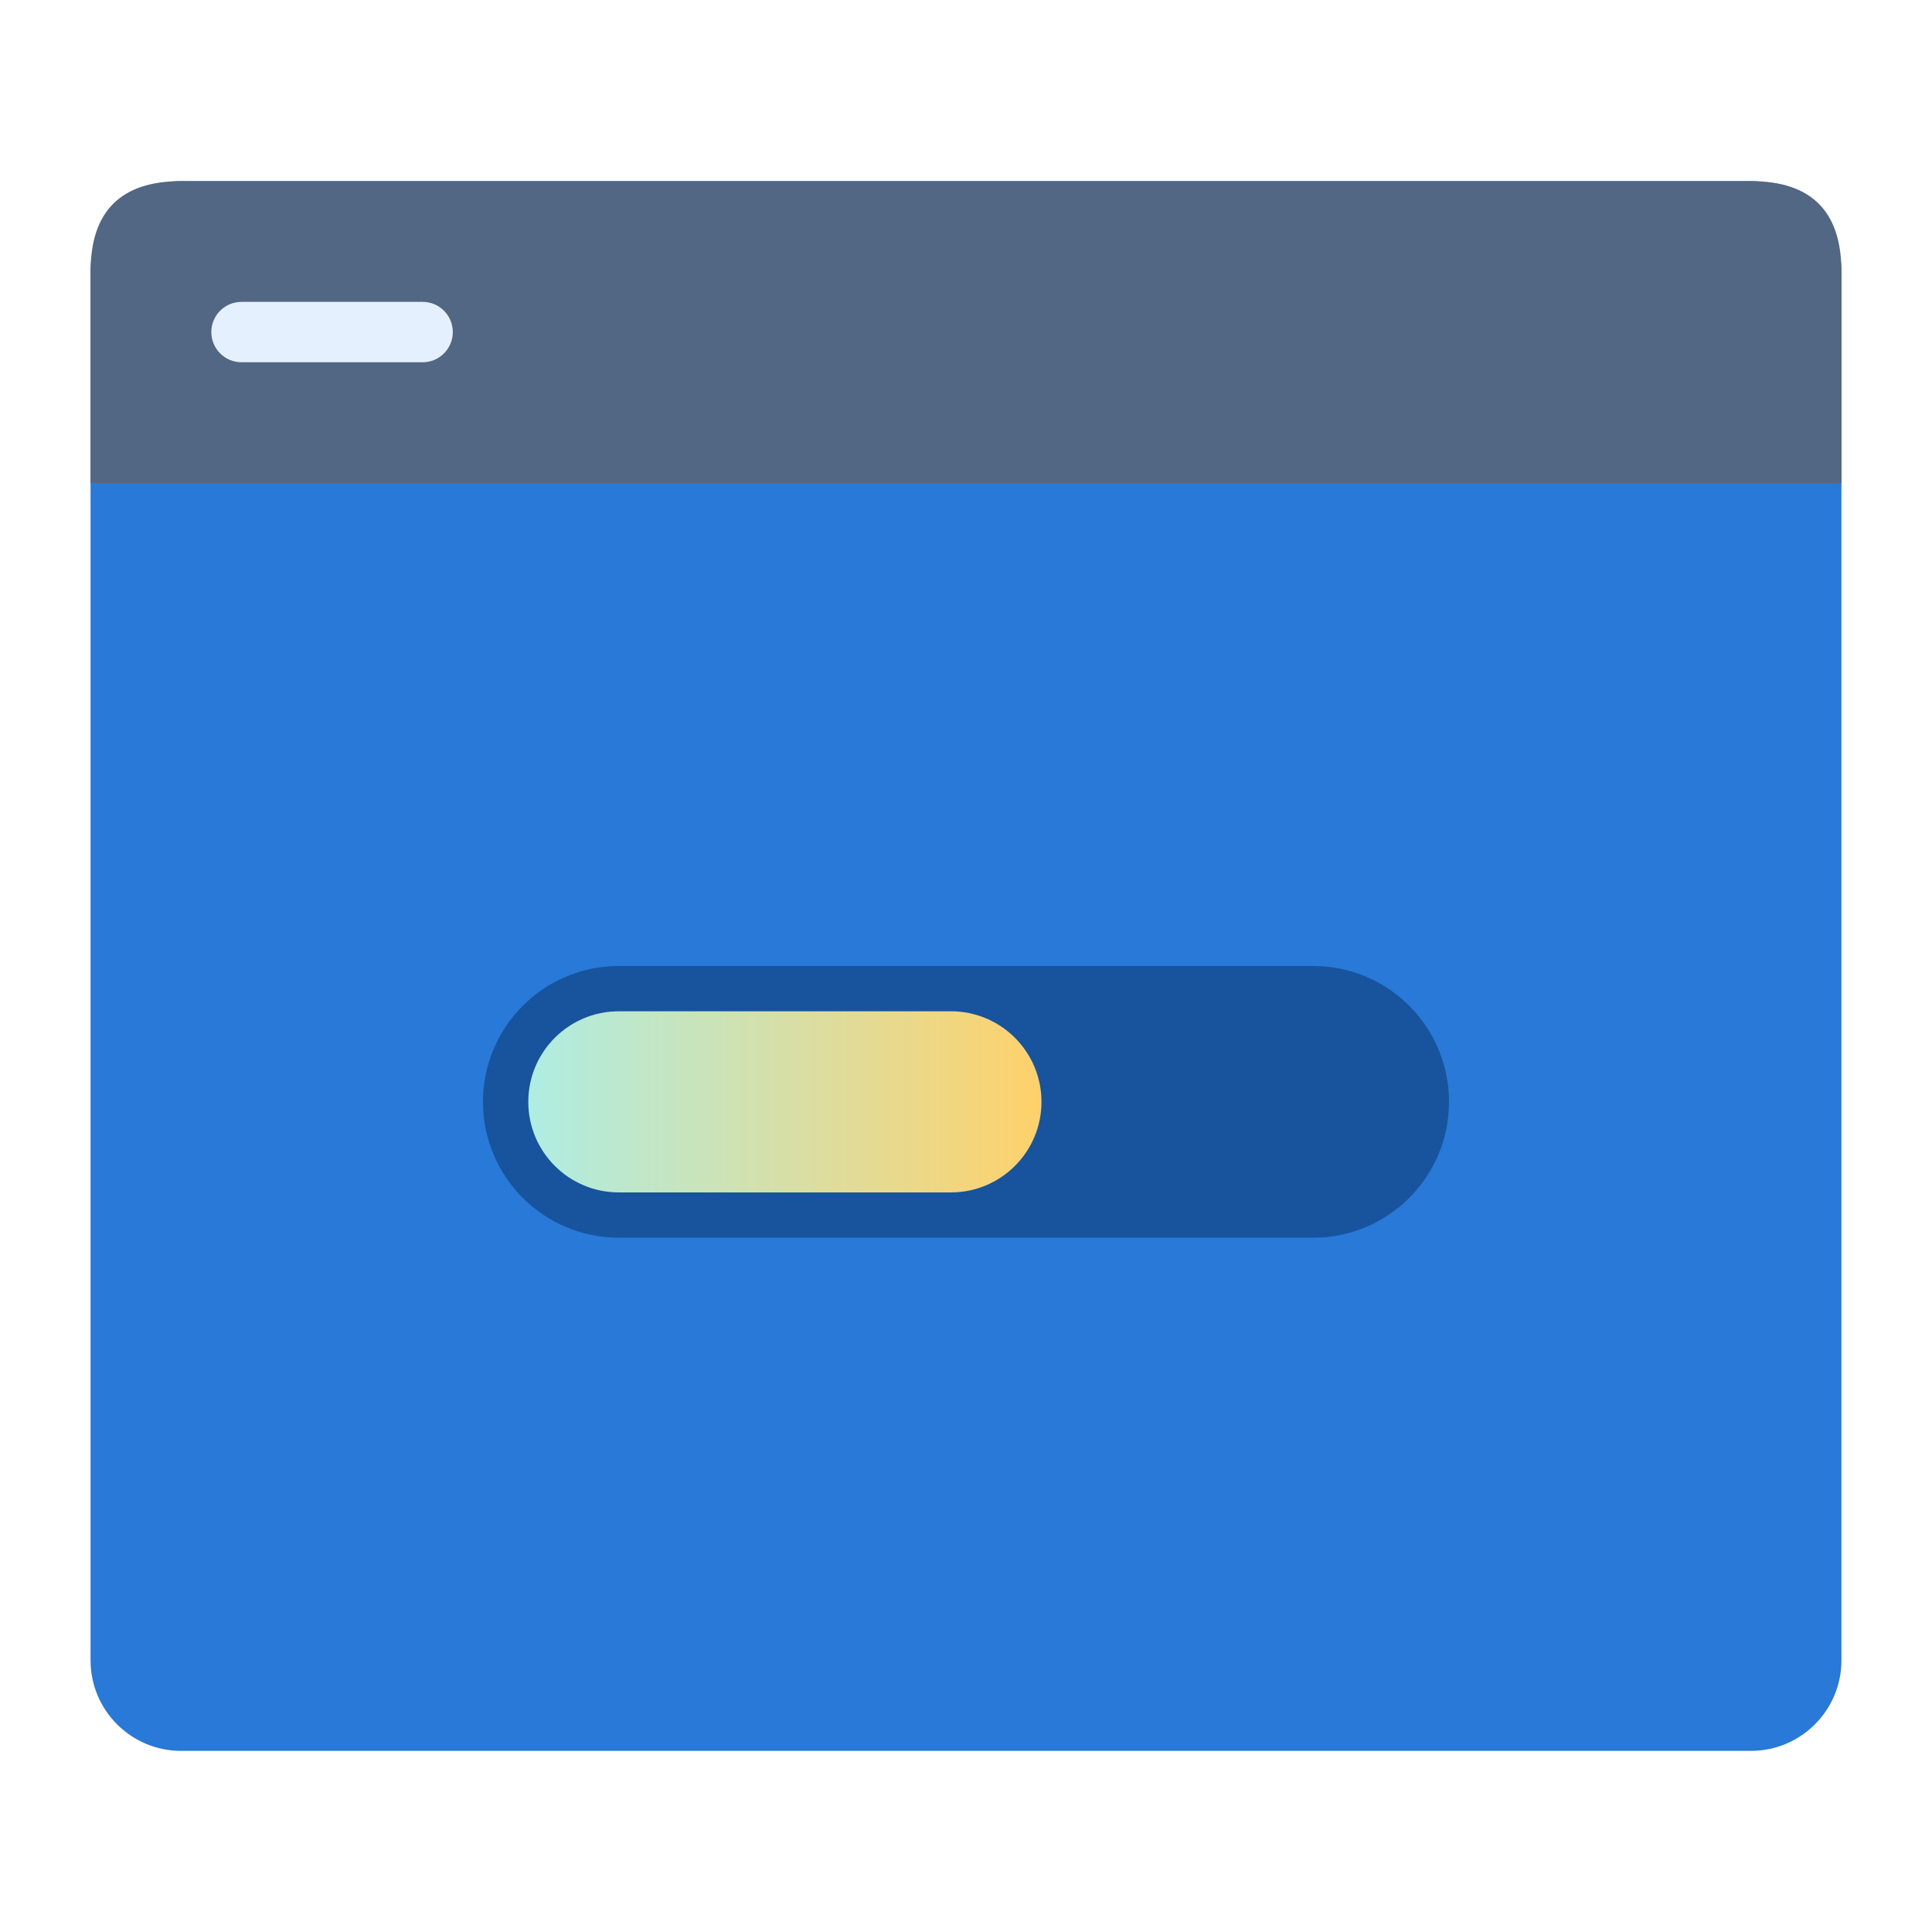
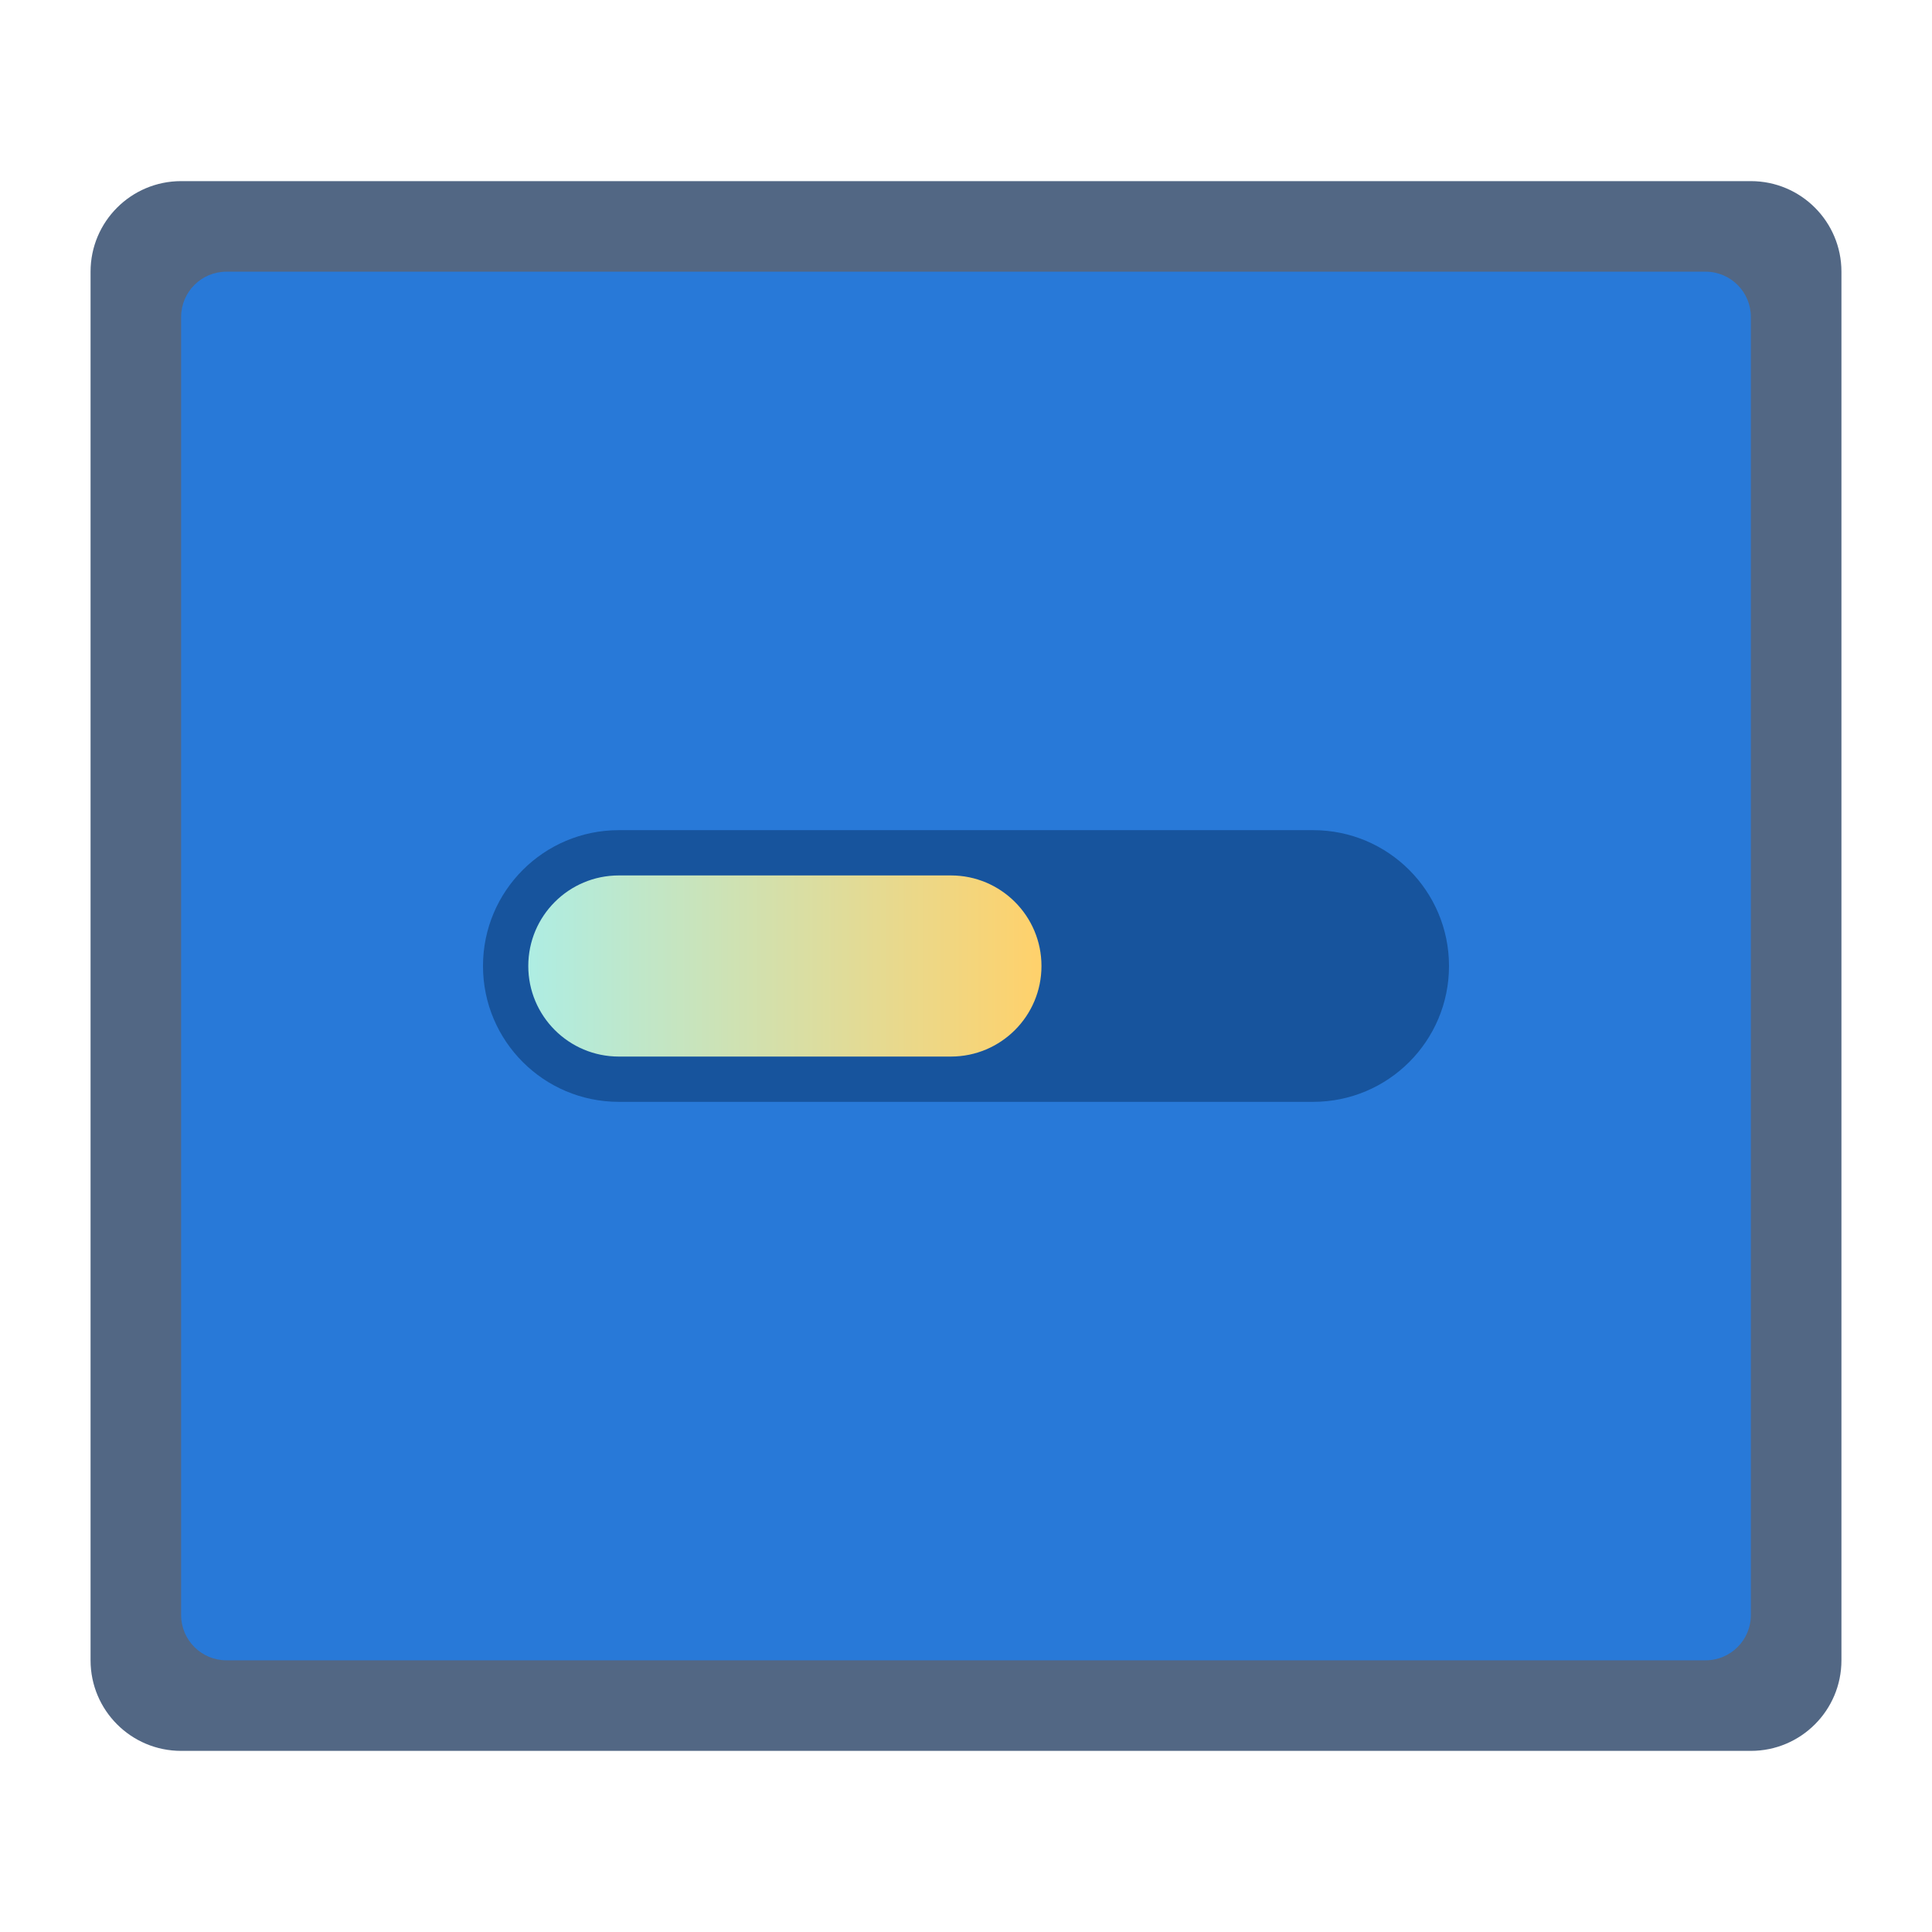
<svg xmlns="http://www.w3.org/2000/svg" width="512" height="512" viewBox="0 0 512 512">
  <defs>
-     <linearGradient id="progress" x1="140" y1="292" x2="276" y2="292" gradientUnits="userSpaceOnUse">
+     <linearGradient id="progress" x1="140" y1="256" x2="276" y2="256" gradientUnits="userSpaceOnUse">
      <stop offset="0" stop-color="#AEEDE3" />
      <stop offset="1" stop-color="#FFD16B" />
    </linearGradient>
  </defs>
-   <rect x="24" y="48" width="464" height="416" rx="24" fill="#2879D8" />
-   <path d="M48 48H464Q488 48 488 72V128H24V72Q24 48 48 48Z" fill="#526784" />
-   <rect x="56" y="80" width="64" height="16" rx="8" fill="#E5F0FF" />
-   <rect x="128" y="256" width="256" height="72" rx="36" fill="#17549D" />
-   <rect x="140" y="268" width="136" height="48" rx="24" fill="url(#progress)" />
+   <rect x="24" y="48" width="464" height="416" rx="24" fill="#526784" />
+   <rect x="48" y="72" width="416" height="368" rx="12" fill="#2879D8" />
+   <rect x="128" y="220" width="256" height="72" rx="36" fill="#17549D" />
+   <rect x="140" y="232" width="136" height="48" rx="24" fill="url(#progress)" />
</svg>
